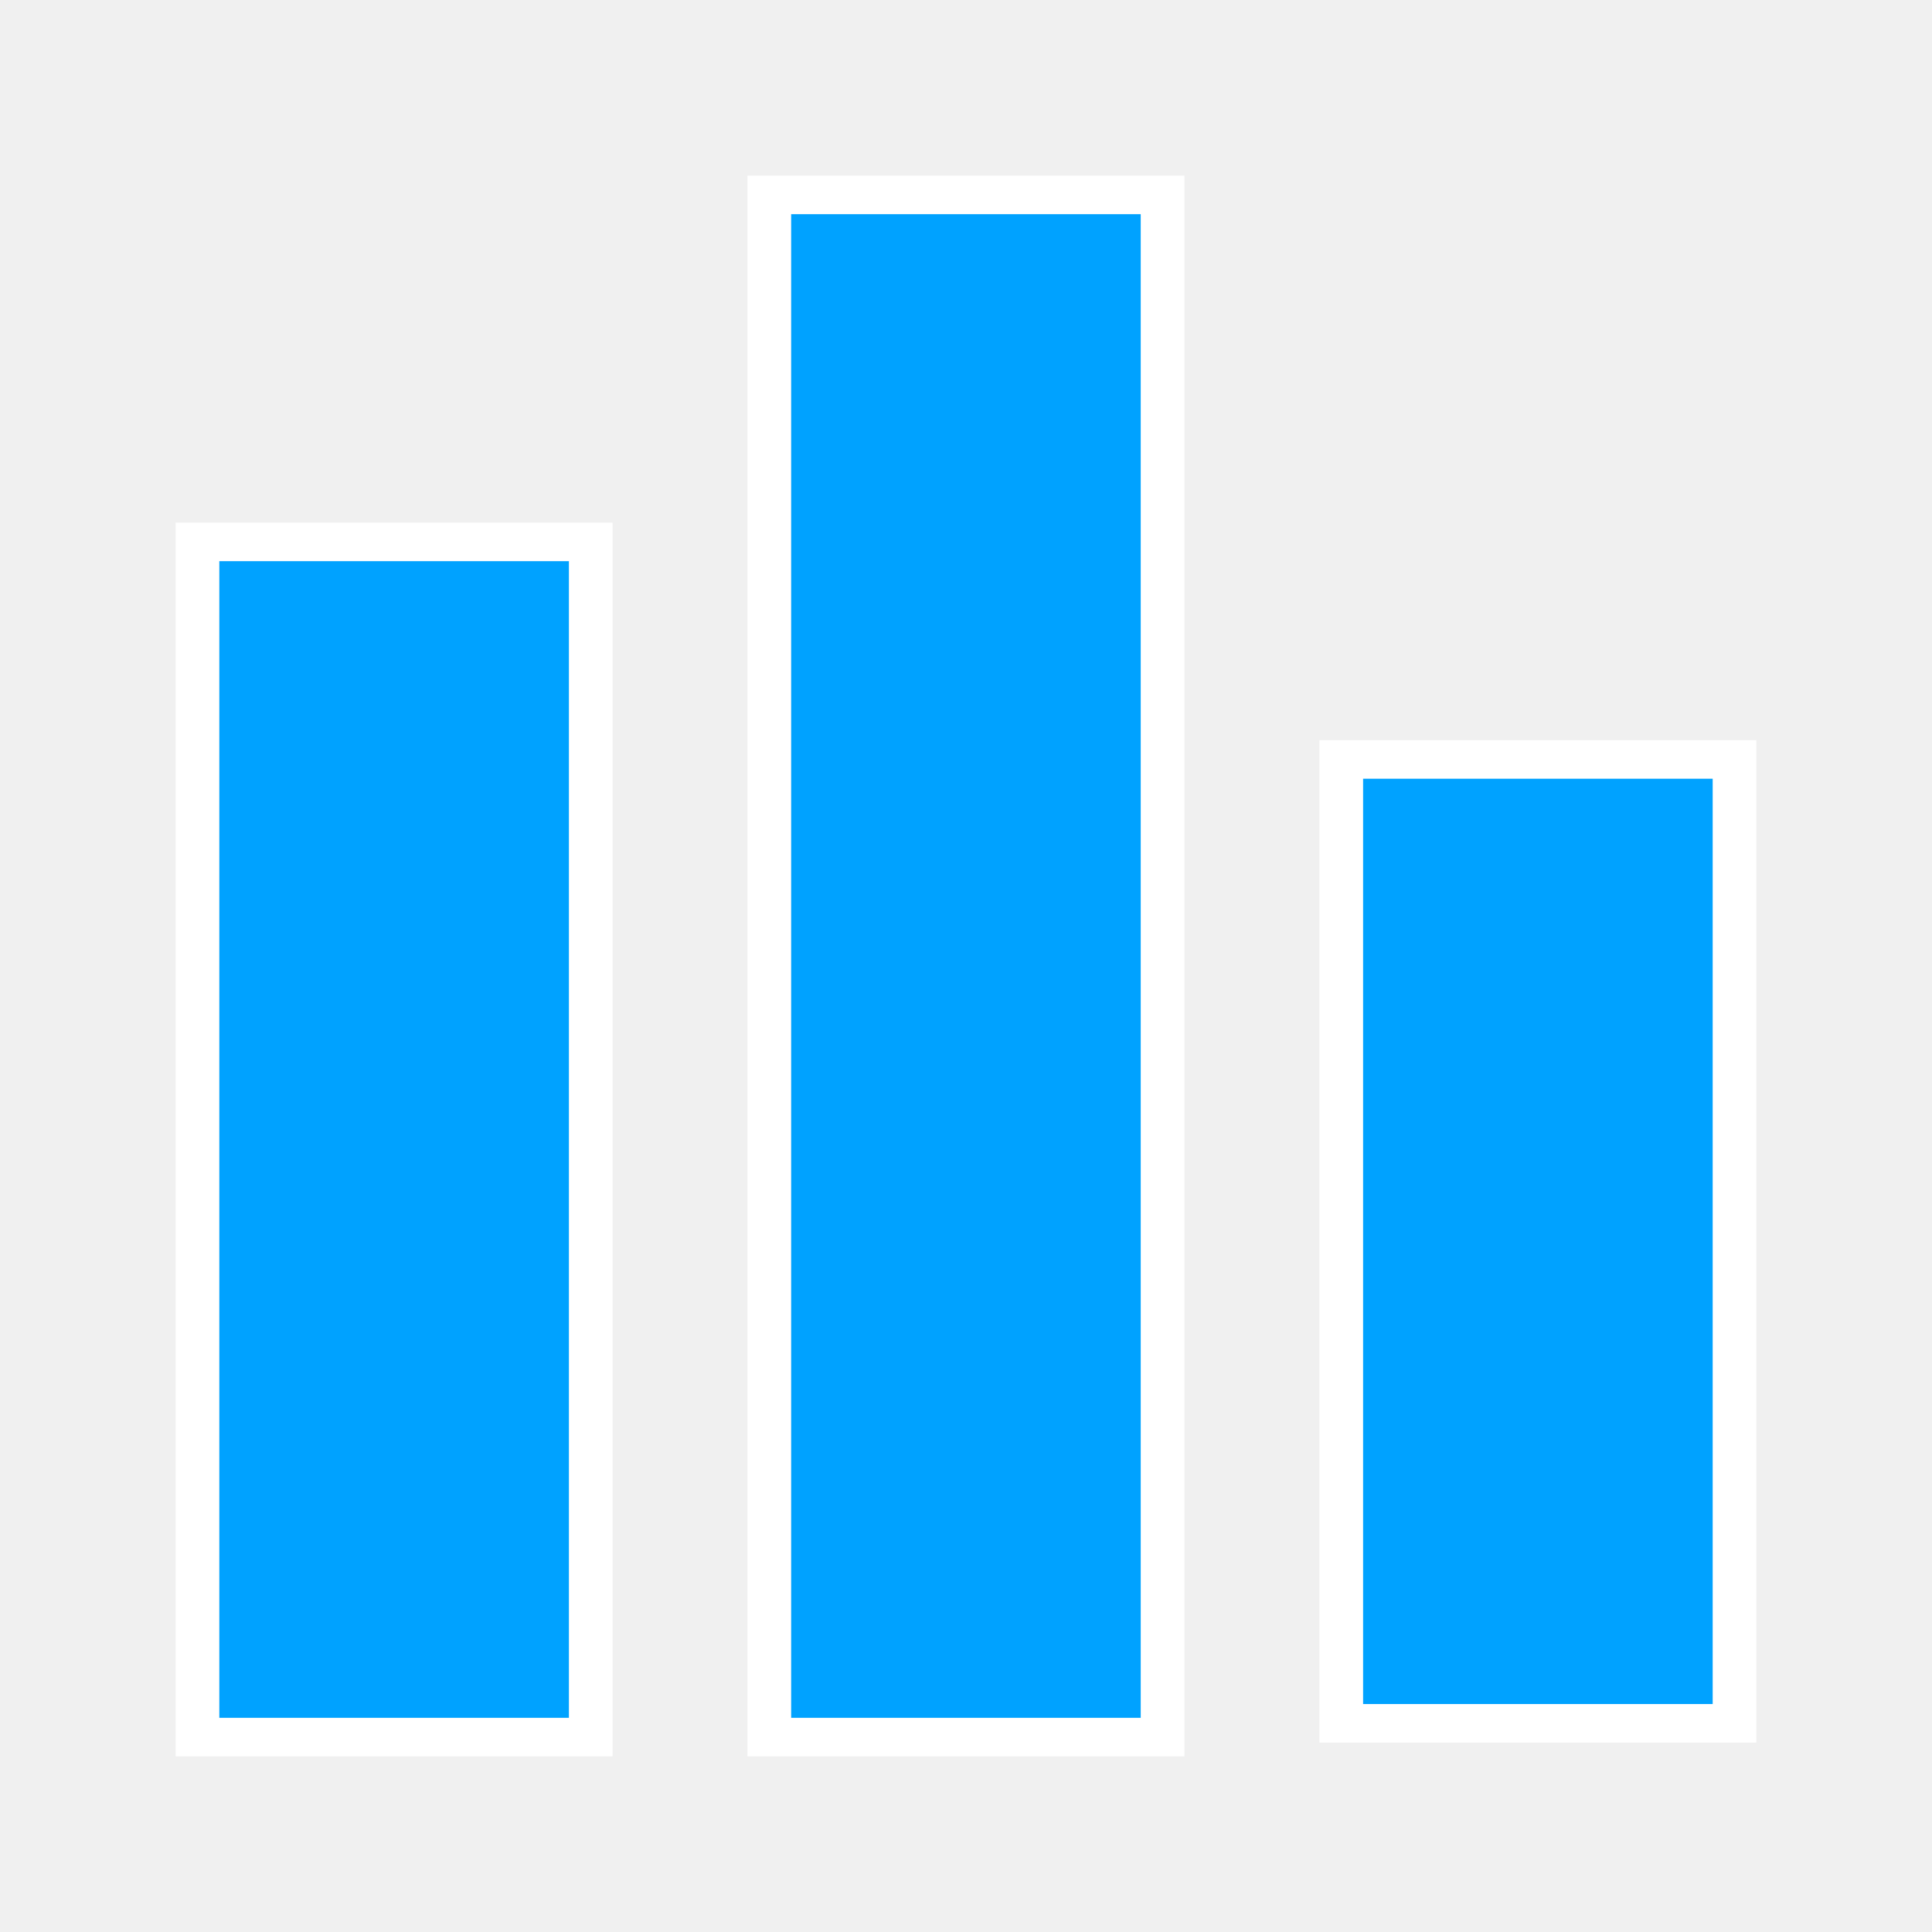
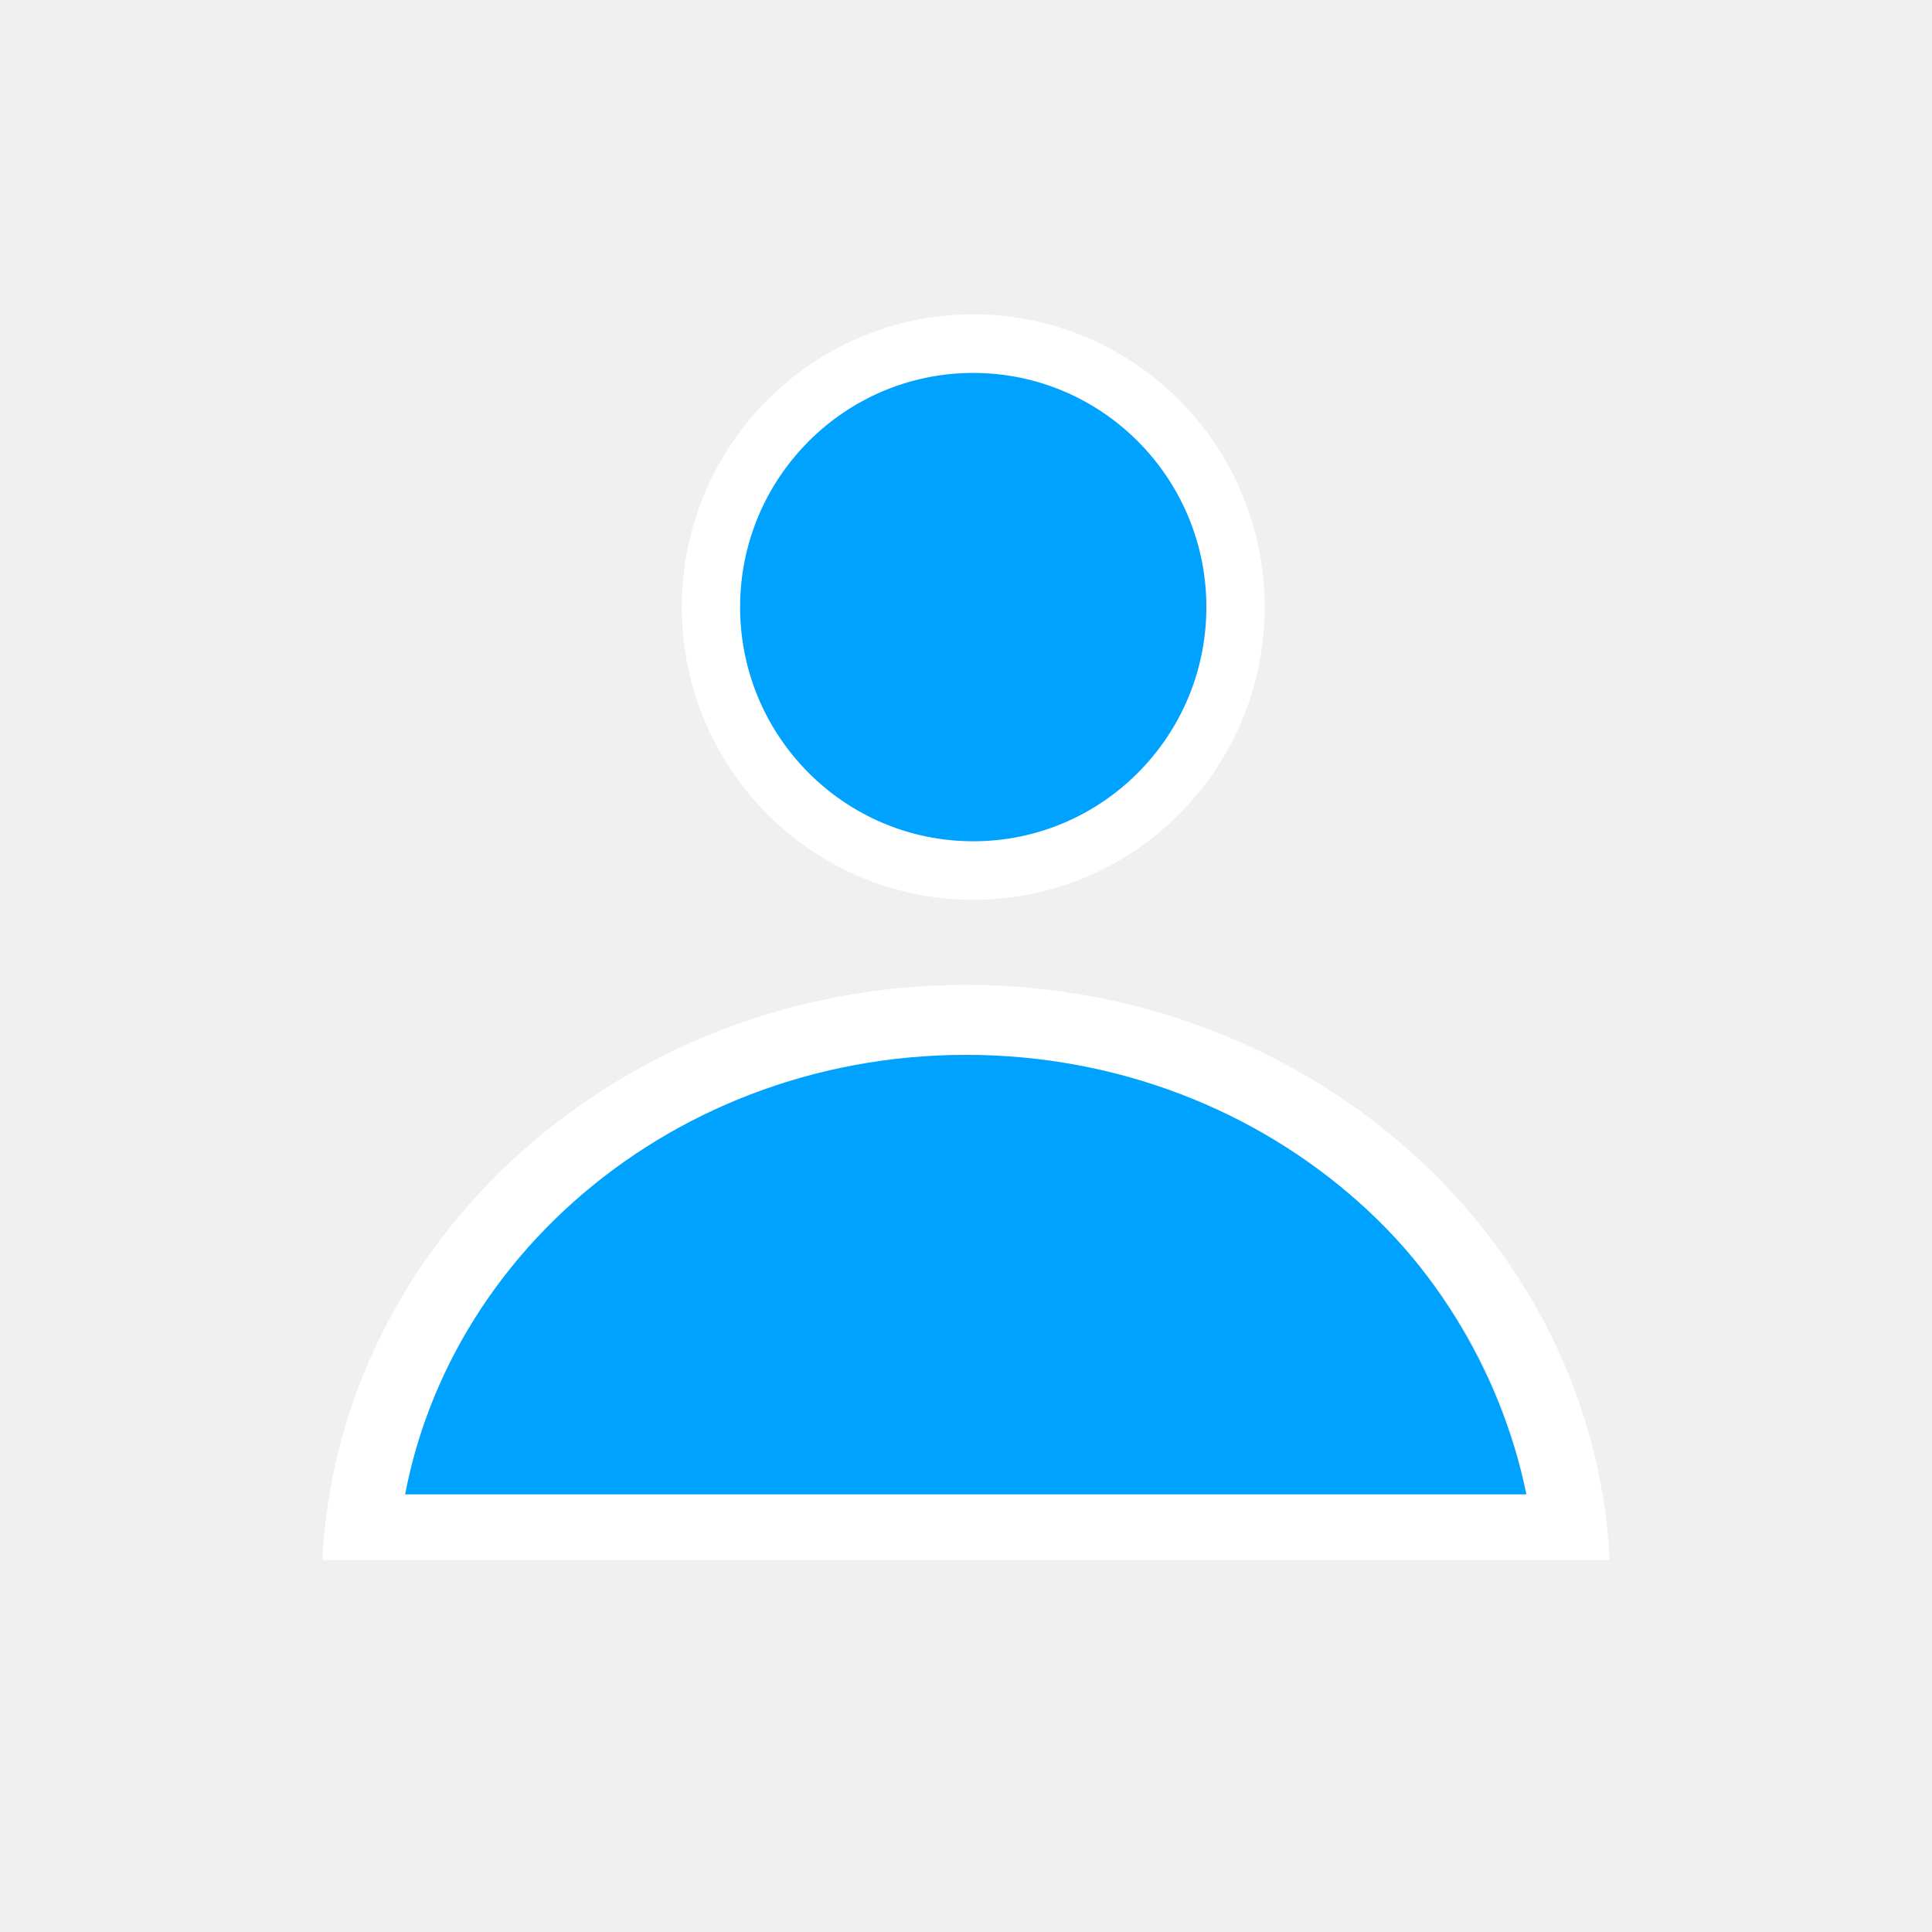
<svg xmlns="http://www.w3.org/2000/svg" width="100%" height="100%" viewBox="0 0 1320 1320" version="1.1" xml:space="preserve" style="fill-rule:evenodd;clip-rule:evenodd;stroke-linejoin:round;stroke-miterlimit:2;">
-   <g id="profilefill" transform="matrix(0.995124,0,0,0.878049,3.17855,75.9294)">
+   <g id="profilefill_small" transform="matrix(0.961184,0,0,0.975644,29.0571,-9.621)">
    <g id="buttonpanel">
-       <g id="profilefill1">
-         <g id="rechts">
-           <g transform="matrix(1.13329,0,0,1.0118,783.691,40.1437)">
-             <path d="M369.717,444.097L369.717,1215L105,1215L105,444.097L369.717,444.097ZM343.245,473.747L131.472,473.747L131.472,1185.35L343.245,1185.35L343.245,473.747Z" style="fill:white;" />
-           </g>
-           <g transform="matrix(0.906629,0,0,0.93397,837.49,104.708)">
-             <rect x="105" y="444.097" width="264.717" height="770.903" style="fill:rgb(0,162,255);" />
-           </g>
+       <g id="profilefill_small1">
+         <g transform="matrix(0.938852,0,0,1.09848,37.2302,-104.024)">
+           <rect x="219.265" y="1056.32" width="881.471" height="41.848" style="fill:white;" />
        </g>
-         <g id="mitte">
-           <g transform="matrix(1.30629,0,0,1.1381,27.044,-69.3087)">
-             <path d="M599.376,105L599.376,1185.75L369.717,1185.75L369.717,105L599.376,105ZM576.41,131.36L392.683,131.36L392.683,1159.39L576.41,1159.39L576.41,131.36Z" style="fill:white;" />
-           </g>
-           <g transform="matrix(1.04503,0,0,1.08258,153.635,-33.4794)">
-             <rect x="369.717" y="105" width="229.659" height="1080.75" style="fill:rgb(0,162,255);" />
-           </g>
+         <g transform="matrix(1.9391,0,0,1.96284,-280.006,-891.923)">
+           <path d="M275.06,992.561C294.373,901.629 379.606,833.034 481.698,833.034C583.79,833.034 669.024,901.629 688.336,992.561L275.06,992.561Z" style="fill:rgb(0,162,255);" />
        </g>
-         <g id="links" transform="matrix(1,0,0,1,0,-16.2578)">
-           <g transform="matrix(1.13329,0,0,1.24529,-1.60124,-216.582)">
-             <path d="M369.717,444.097L369.717,1215L105,1215L105,444.097L369.717,444.097ZM343.245,468.188L131.472,468.188L131.472,1190.91L343.245,1190.91L343.245,468.188Z" style="fill:white;" />
-           </g>
-           <g transform="matrix(0.906629,0,0,1.16746,52.1978,-152.017)">
-             <rect x="105" y="444.097" width="264.717" height="770.903" style="fill:rgb(0,162,255);" />
-           </g>
+         <g transform="matrix(1.0358,0,0,1.25442,13.4011,-128.357)">
+           <path d="M179.051,981.047C190.152,802.426 383.835,660 620.797,660C857.758,660 1051.44,802.426 1062.54,981.047L1011.25,981.047C1000.21,823.994 829.483,699.06 620.797,699.06C412.11,699.06 241.387,823.994 230.338,981.047L179.051,981.047Z" style="fill:white;" />
+         </g>
+         <g transform="matrix(1.04921,0,0,1.13663,-38.6722,72.5301)">
+           <ellipse cx="665.906" cy="319.054" rx="171.343" ry="156.512" style="fill:rgb(0,162,255);" />
+         </g>
+         <g transform="matrix(1.26686,0,0,1.28587,-173.248,-208.687)">
+           <path d="M658.964,341.176C749.208,341.176 822.475,412.606 822.475,500.588C822.475,588.57 749.208,660 658.964,660C568.72,660 495.453,588.57 495.453,500.588C495.453,412.606 568.72,341.176 658.964,341.176ZM658.964,373.058C586.769,373.058 528.156,430.202 528.156,500.588C528.156,570.973 586.769,628.118 658.964,628.118C731.16,628.118 789.773,570.973 789.773,500.588C789.773,430.202 731.16,373.058 658.964,373.058Z" style="fill:white;" />
        </g>
      </g>
    </g>
  </g>
</svg>
